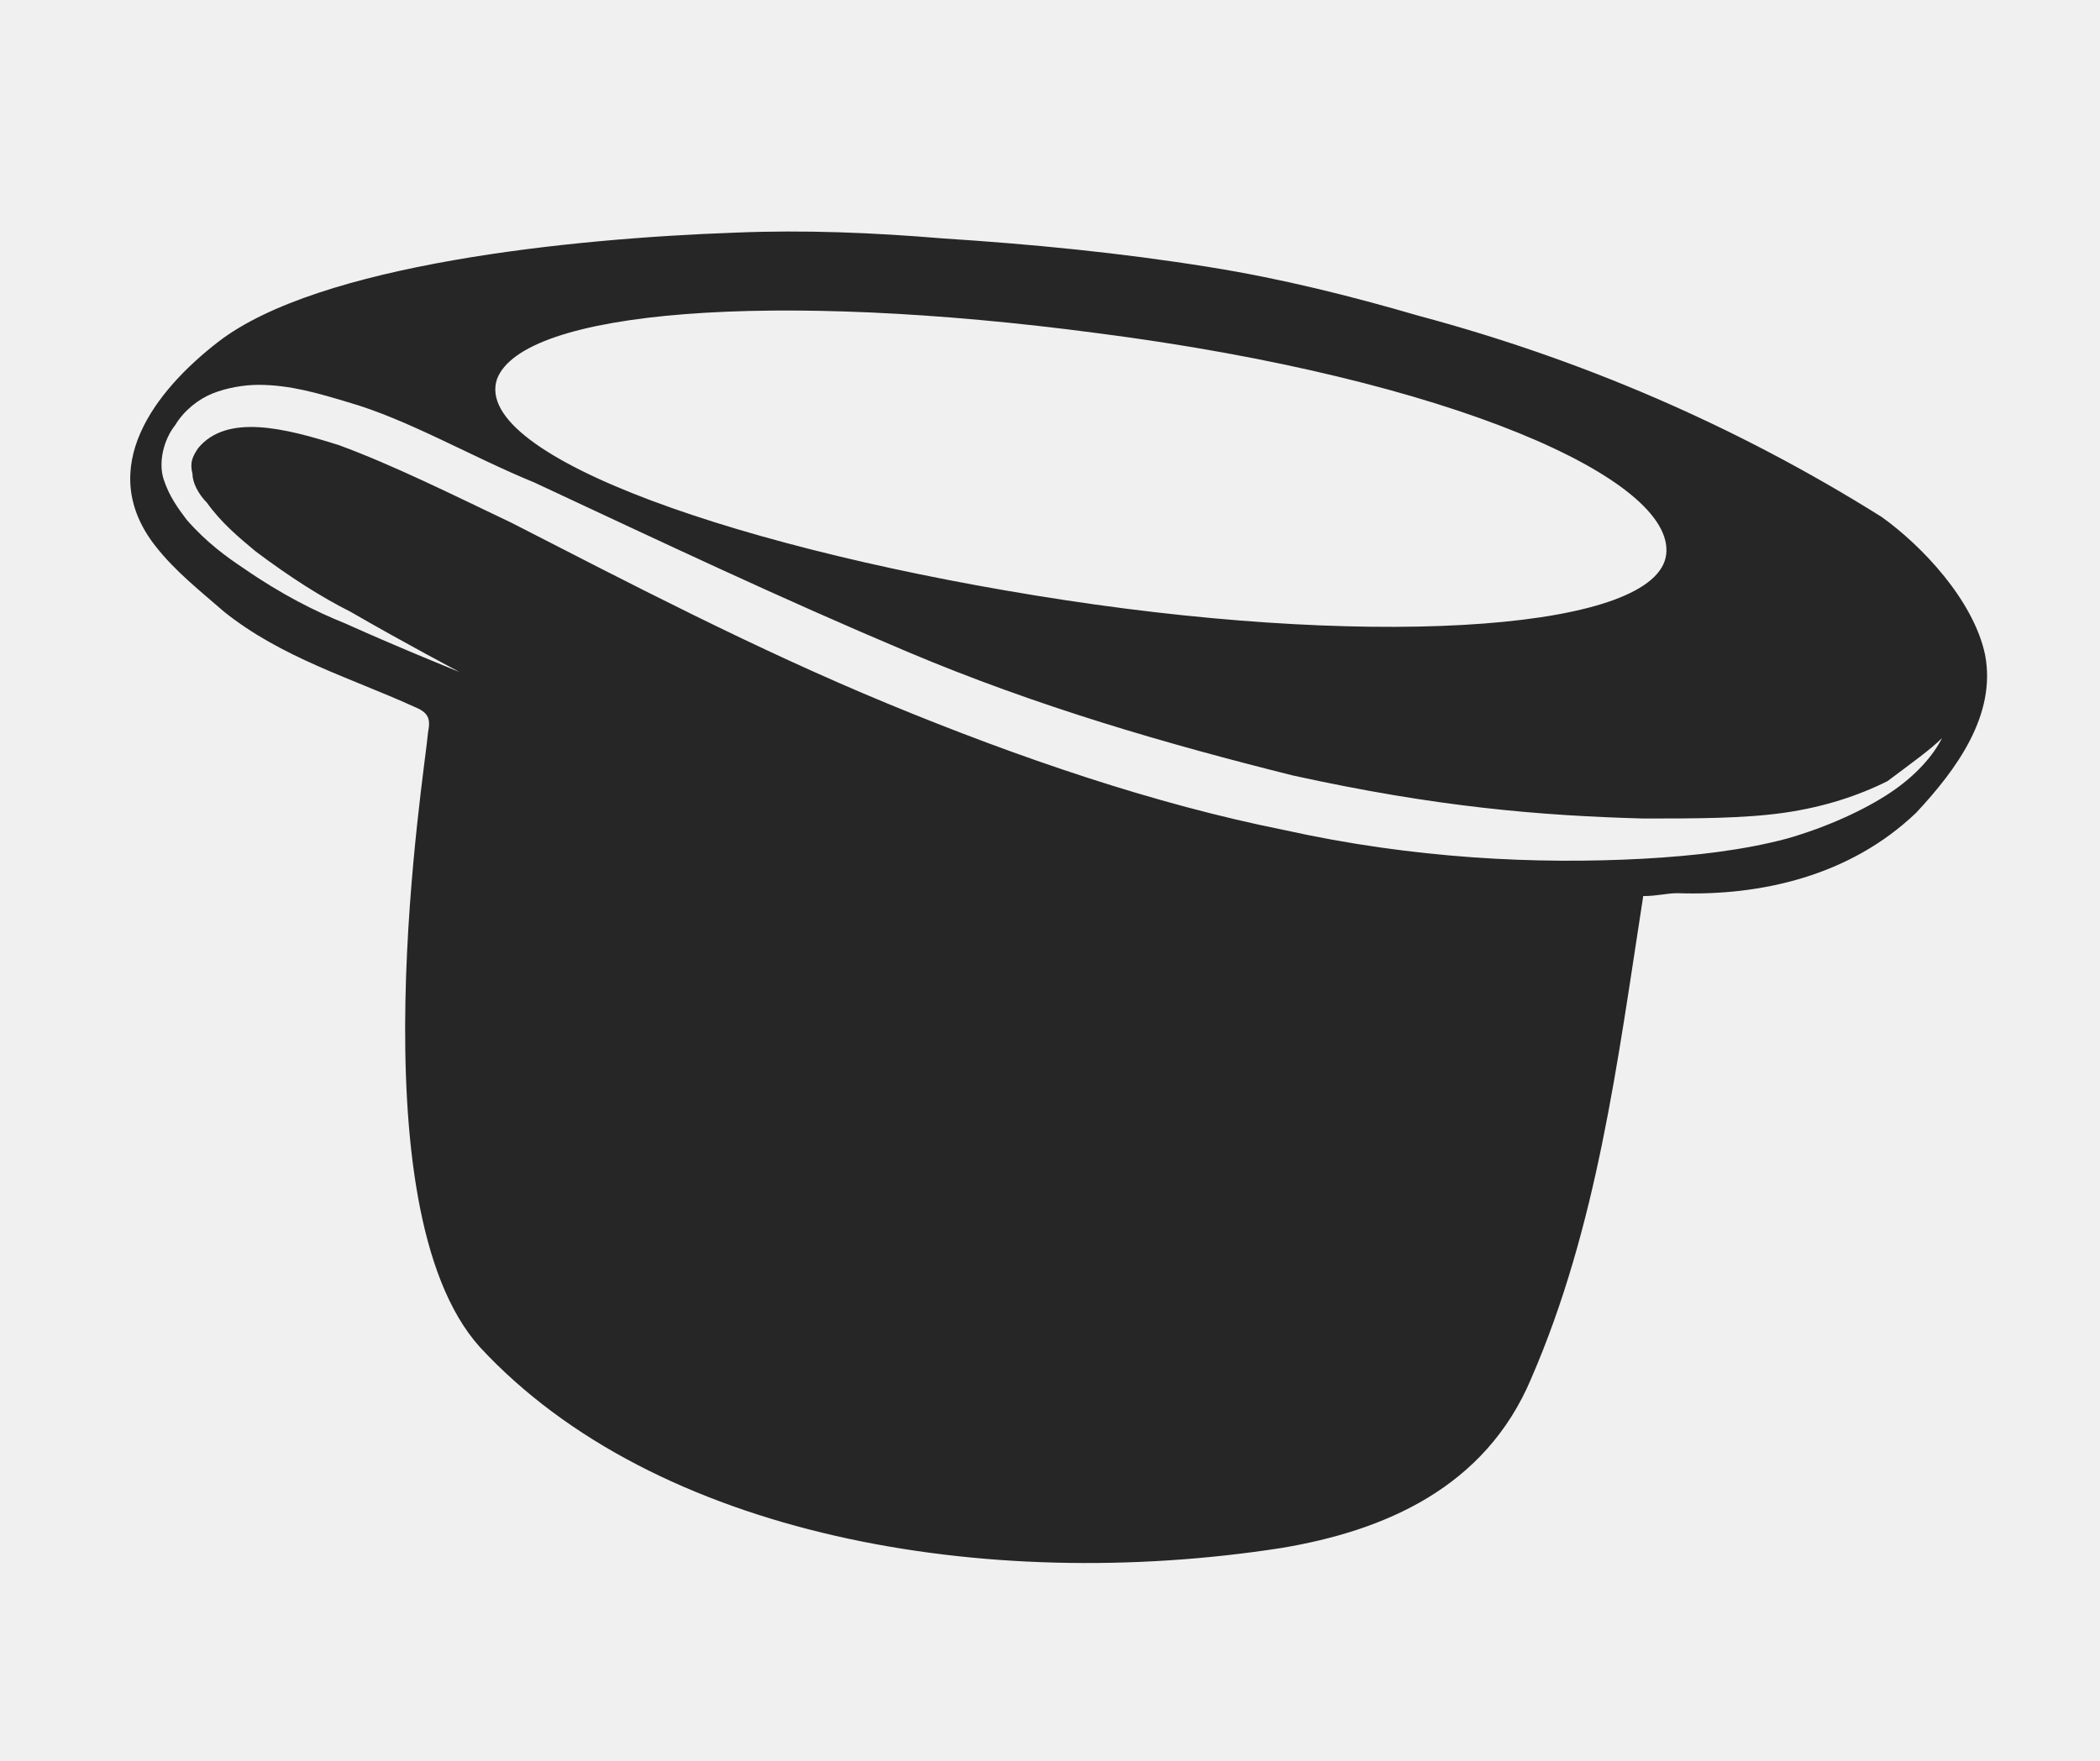
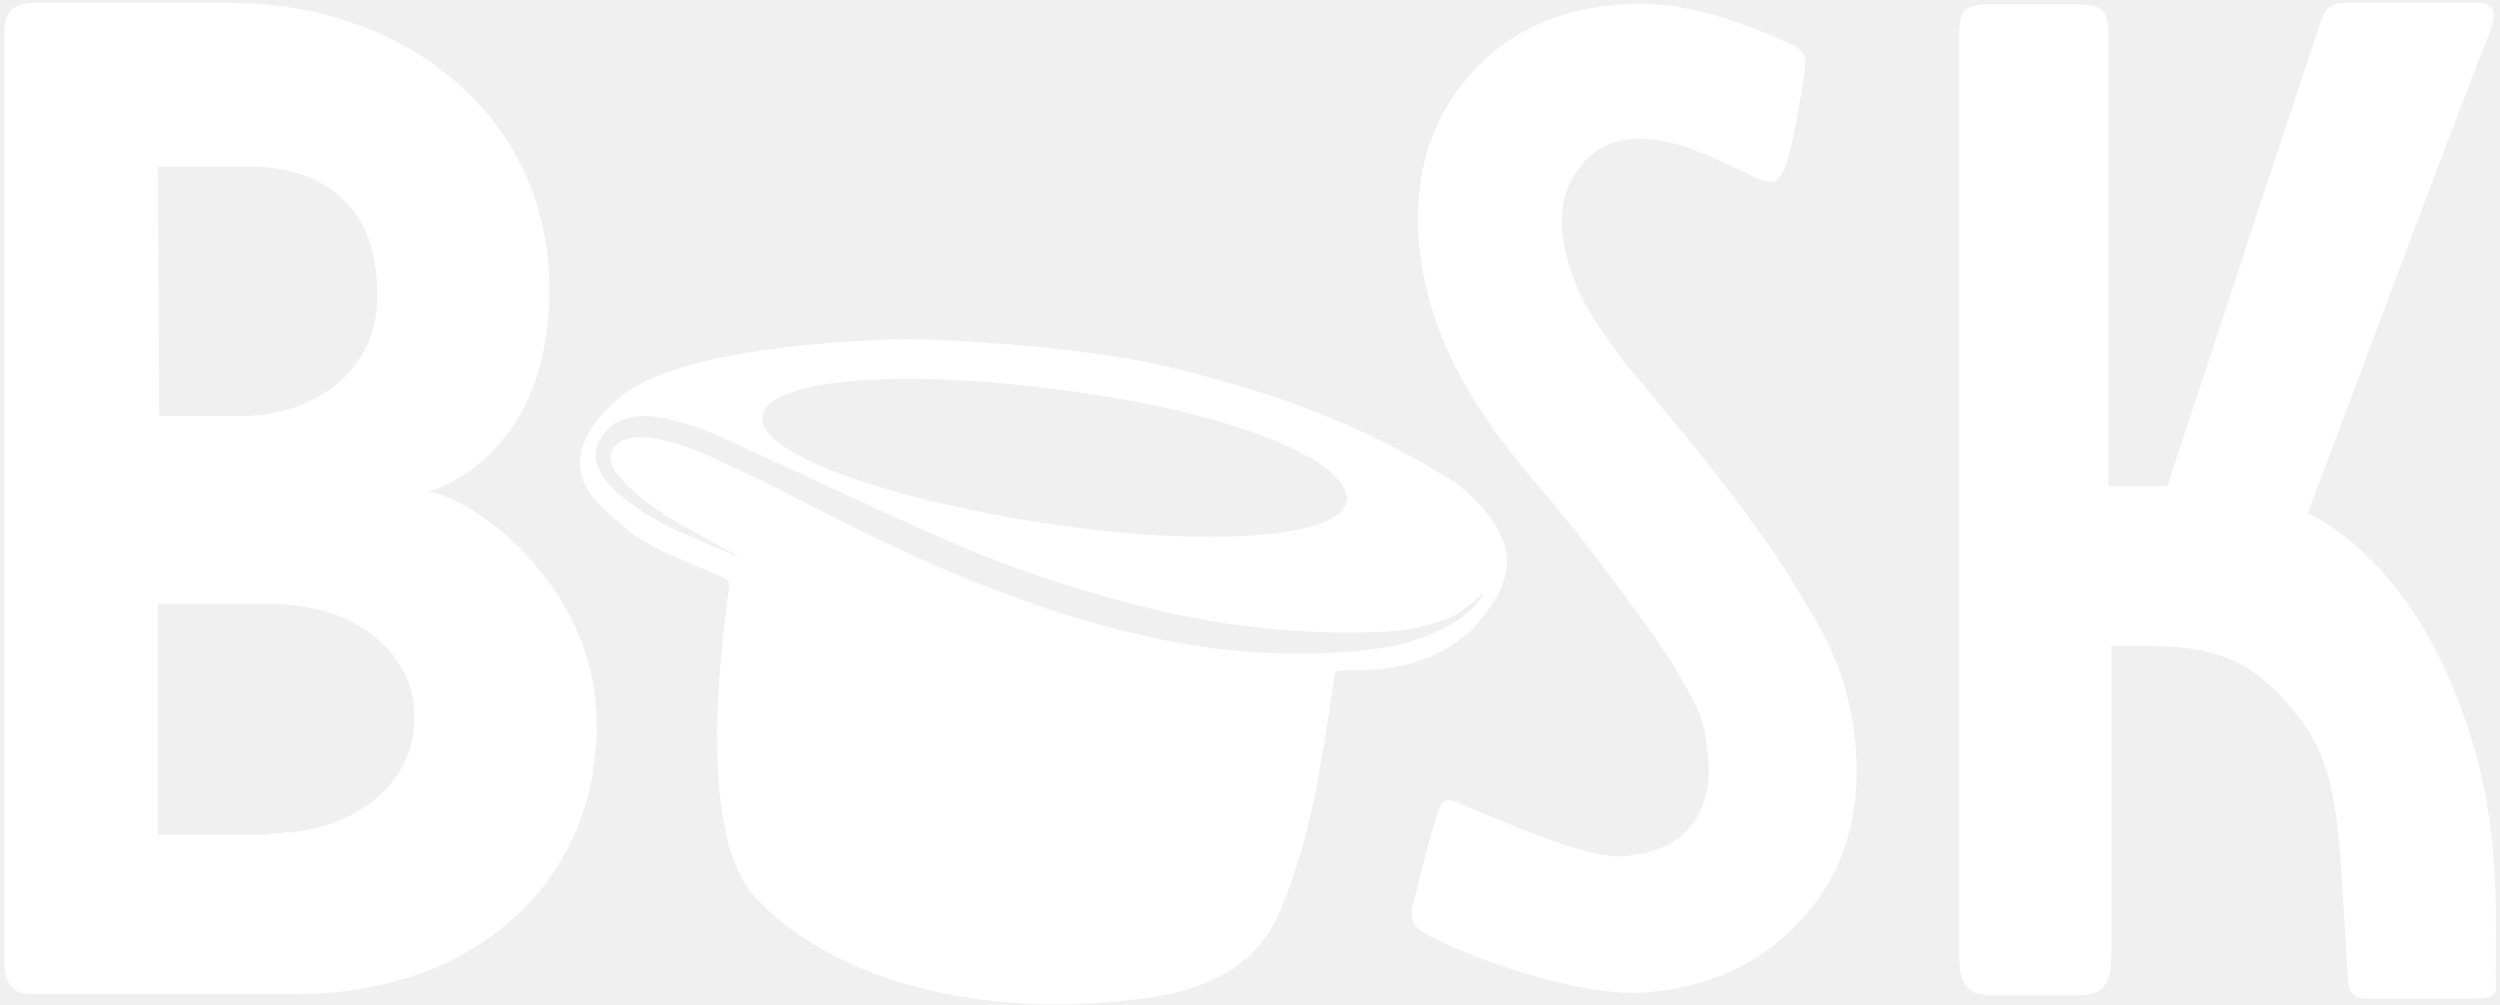
- <svg xmlns="http://www.w3.org/2000/svg" version="1.1" id="Capa_1" x="0px" y="0px" viewBox="0 0 73.1 61.3" style="enable-background:new 0 0 73.1 61.3;" xml:space="preserve">
-   <style type="text/css">
- 	.st0{fill-rule:evenodd;clip-rule:evenodd;fill:#272626;}
- </style>
-   <path class="st0" d="M69.1,22.8c-0.4-1.9-2.2-3.8-3.6-4.8c-5.1-3.2-10.5-5.5-16.1-7c-2.4-0.7-4.8-1.3-7.3-1.7  c-3.1-0.5-6.2-0.8-9.3-1C30.4,8.1,28,8,25.6,8.1c-5.7,0.2-14.5,1.1-18,3.8c-2.2,1.7-4.3,4.4-2.2,7.1c0.7,0.9,1.6,1.6,2.4,2.3  c2,1.6,4.4,2.3,6.6,3.3c0.5,0.2,0.6,0.4,0.5,0.9c-0.1,1.3-2.6,16.5,1.8,21.4c6.1,6.6,17.6,8.6,27.9,7c3.6-0.6,7.1-2.1,8.7-5.9  c2.3-5.3,3-11,3.9-16.8c0.5,0,0.8-0.1,1.2-0.1c2.9,0.1,6-0.6,8.3-2.8C68.1,26.8,69.5,24.9,69.1,22.8z M17.3,13.2  c0.9-2.4,9.6-3.1,20.9-1.6c12.4,1.6,20.1,5.1,19.8,7.7c-0.3,2.6-9.7,3.3-20.9,1.6S16.4,15.9,17.3,13.2z M67.6,25.7  c-0.3,0.6-0.9,1.3-1.8,1.9c-0.9,0.6-2.2,1.2-3.6,1.6c-1.5,0.4-3.2,0.6-5,0.7c-3.7,0.2-8,0-12.5-1c-4.5-0.9-9.2-2.5-13.8-4.4  c-4.6-1.9-9-4.2-13.1-6.3c-2.1-1-4.1-2-6-2.7c-1.9-0.6-3.9-1.1-4.9,0.1c-0.2,0.3-0.3,0.5-0.2,0.9c0,0.3,0.2,0.7,0.5,1  c0.5,0.7,1.1,1.2,1.7,1.7c1.2,0.9,2.3,1.6,3.3,2.1c1.9,1.1,3.8,2.1,3.8,2.1s-2-0.8-4-1.7c-1-0.4-2.2-1-3.5-1.9  c-0.6-0.4-1.3-0.9-2-1.7c-0.3-0.4-0.6-0.8-0.8-1.4c-0.2-0.6,0-1.4,0.4-1.9c0.3-0.5,0.8-0.9,1.3-1.1s1.1-0.3,1.6-0.3  c1.1,0,2.1,0.3,3.1,0.6c2.1,0.6,4.3,1.9,6.5,2.8c4.5,2.1,8.5,4,13,5.9s9,3.2,13.4,4.3c5,1.1,8.6,1.4,12.2,1.5c1.8,0,3.5,0,4.9-0.2  s2.6-0.6,3.6-1.1C66.5,26.6,67.2,26.1,67.6,25.7c0.3-0.6,0.3-0.9,0.3-0.9S67.9,25.1,67.6,25.7z" />
+ <svg xmlns="http://www.w3.org/2000/svg" viewBox="0 0 174.3 70">
+   <path fill="#fff" d="M41.6 50.5c0 11.6-9.2 18.8-20.8 18.8h-18.5c-1.5 0-2-.7-2-2.3v-64.6c0-1.6.6-2.2 2.2-2.2h13.5c12.2 0 22.3 7.9 22.3 19.9 0 12.1-8.4 14.2-8.6 14.2 2.7 0 11.9 6.2 11.9 16.2zm-24.4-38.9h-6.2l.1 17.4h5.9c4.3 0 9.3-2.7 9.3-8.3.1-6.6-4-9.1-9.1-9.1zm1.6 46.5c6 0 10.1-3.5 10.1-8.1 0-4.2-3.7-7.9-10.2-7.9h-7.7v16.1h7.8zm151.2-12.4c4.5 9.1 4 16.5 4 22.5 0 .9.3 1.4-1.4 1.4h-7.8c-.7 0-1.1-.5-1.1-1.3-.7-10.7-.4-14.8-3.9-18.9-3.7-4.4-6.7-4.4-12.6-4.4v21.5c0 2.1-.5 2.9-2.4 2.9h-5.8c-2 0-2.4-.9-2.4-2.9v-64c0-1.8.3-2.2 2.4-2.2h5.6c2 0 2.4.3 2.4 2.3v31.3h4.1l10.4-31.5c.5-1.4.6-2.2 2-2.2h9.2c.9 0 1.6.3.8 2.3-1.1 2.5-12.6 33.3-12.6 33.3s5.3 2.2 9.1 9.9zm-55.4 23.5c-3.8.3-11-1.9-14.8-3.9-.8-.4-1.6-.7-1.3-2.2 0 0 1.4-5.6 1.8-6.6.3-1.1 1-.7 1.9-.3 2.7 1.1 8.4 3.7 11 3.5 2.1-.2 3.6-.8 4.6-2 1-1.2 1.5-2.8 1.3-4.8-.1-1.1-.2-2-.5-2.8-.1-.4-.6-1.5-2.1-4-1.3-2-3.5-5-6.5-8.9l-4.3-5.2c-2.1-2.6-3.7-5.2-4.8-7.6-1.1-2.5-1.8-5.1-2-7.8-.3-4.5.9-8.3 3.5-11.3s6.2-4.7 10.7-5c3.8-.3 7.5.9 11.4 2.6 1.6.7 1.4 1.1 1.3 2.2 0 0-.8 5.5-1.4 6.7-.5 1-.9 1.2-2.8.2-2.9-1.4-5.3-2.5-7.8-2.3-1.5.1-2.7.7-3.6 1.9-1 1.2-1.4 2.6-1.3 4.3.1 1.7.7 3.5 1.6 5.3.7 1.2 1.7 2.7 2.8 4.1l4.8 5.8c1.6 2 3 3.8 4.2 5.5 1.3 1.7 2.7 3.9 4.2 6.5 1.7 2.8 2.7 6 2.9 9.3.3 4.6-.9 8.5-3.7 11.6-2.8 3.1-6.5 4.9-11.1 5.2z" />
+   <path fill-rule="evenodd" clip-rule="evenodd" fill="#fff" d="M105 38.4c-.4-1.9-2.2-3.8-3.6-4.8-5.1-3.2-10.5-5.5-16.1-7-2.4-.7-4.8-1.3-7.3-1.7-3.1-.5-6.2-.8-9.3-1-2.4-.2-4.8-.3-7.2-.2-5.7.2-14.5 1.1-18 3.8-2.2 1.7-4.3 4.4-2.2 7.1.7.9 1.6 1.6 2.4 2.3 2 1.6 4.4 2.3 6.6 3.3.5.2.6.4.5.9-.1 1.3-2.6 16.5 1.8 21.4 6.1 6.6 17.6 8.6 27.9 7 3.6-.6 7.1-2.1 8.7-5.9 2.3-5.3 3-11 3.9-16.8.5 0 .8-.1 1.2-.1 2.9.1 6-.6 8.3-2.8 1.4-1.5 2.8-3.4 2.4-5.5zm-51.8-9.6c.9-2.4 9.6-3.1 20.9-1.6 12.4 1.6 20.1 5.1 19.8 7.7-.3 2.6-9.7 3.3-20.9 1.6-11.2-1.7-20.7-5-19.8-7.7zm50.3 12.5c-.3.6-.9 1.3-1.8 1.9-.9.6-2.2 1.2-3.6 1.6-1.5.4-3.2.6-5 .7-3.7.2-8 0-12.5-1-4.5-.9-9.2-2.5-13.8-4.4-4.6-1.9-9-4.2-13.1-6.3-2.1-1-4.1-2-6-2.7-1.9-.6-3.9-1.1-4.9.1-.2.3-.3.5-.2.9 0 .3.2.7.5 1 .5.7 1.1 1.2 1.7 1.7 1.2.9 2.3 1.6 3.3 2.1 1.9 1.1 3.8 2.1 3.8 2.1s-2-.8-4-1.7c-1-.4-2.2-1-3.5-1.9-.6-.4-1.3-.9-2-1.7-.3-.4-.6-.8-.8-1.4-.2-.6 0-1.4.4-1.9.3-.5.8-.9 1.3-1.1.5-.2 1.1-.3 1.6-.3 1.1 0 2.1.3 3.1.6 2.1.6 4.3 1.9 6.5 2.8 4.5 2.1 8.5 4 13 5.9 4.5 1.9 9 3.2 13.4 4.3 5 1.1 8.6 1.4 12.2 1.5 1.8 0 3.5 0 4.9-.2 1.4-.2 2.6-.6 3.6-1.1.8-.6 1.5-1.1 1.9-1.5.3-.6.3-.9.3-.9s0 .3-.3.9z" />
</svg>
